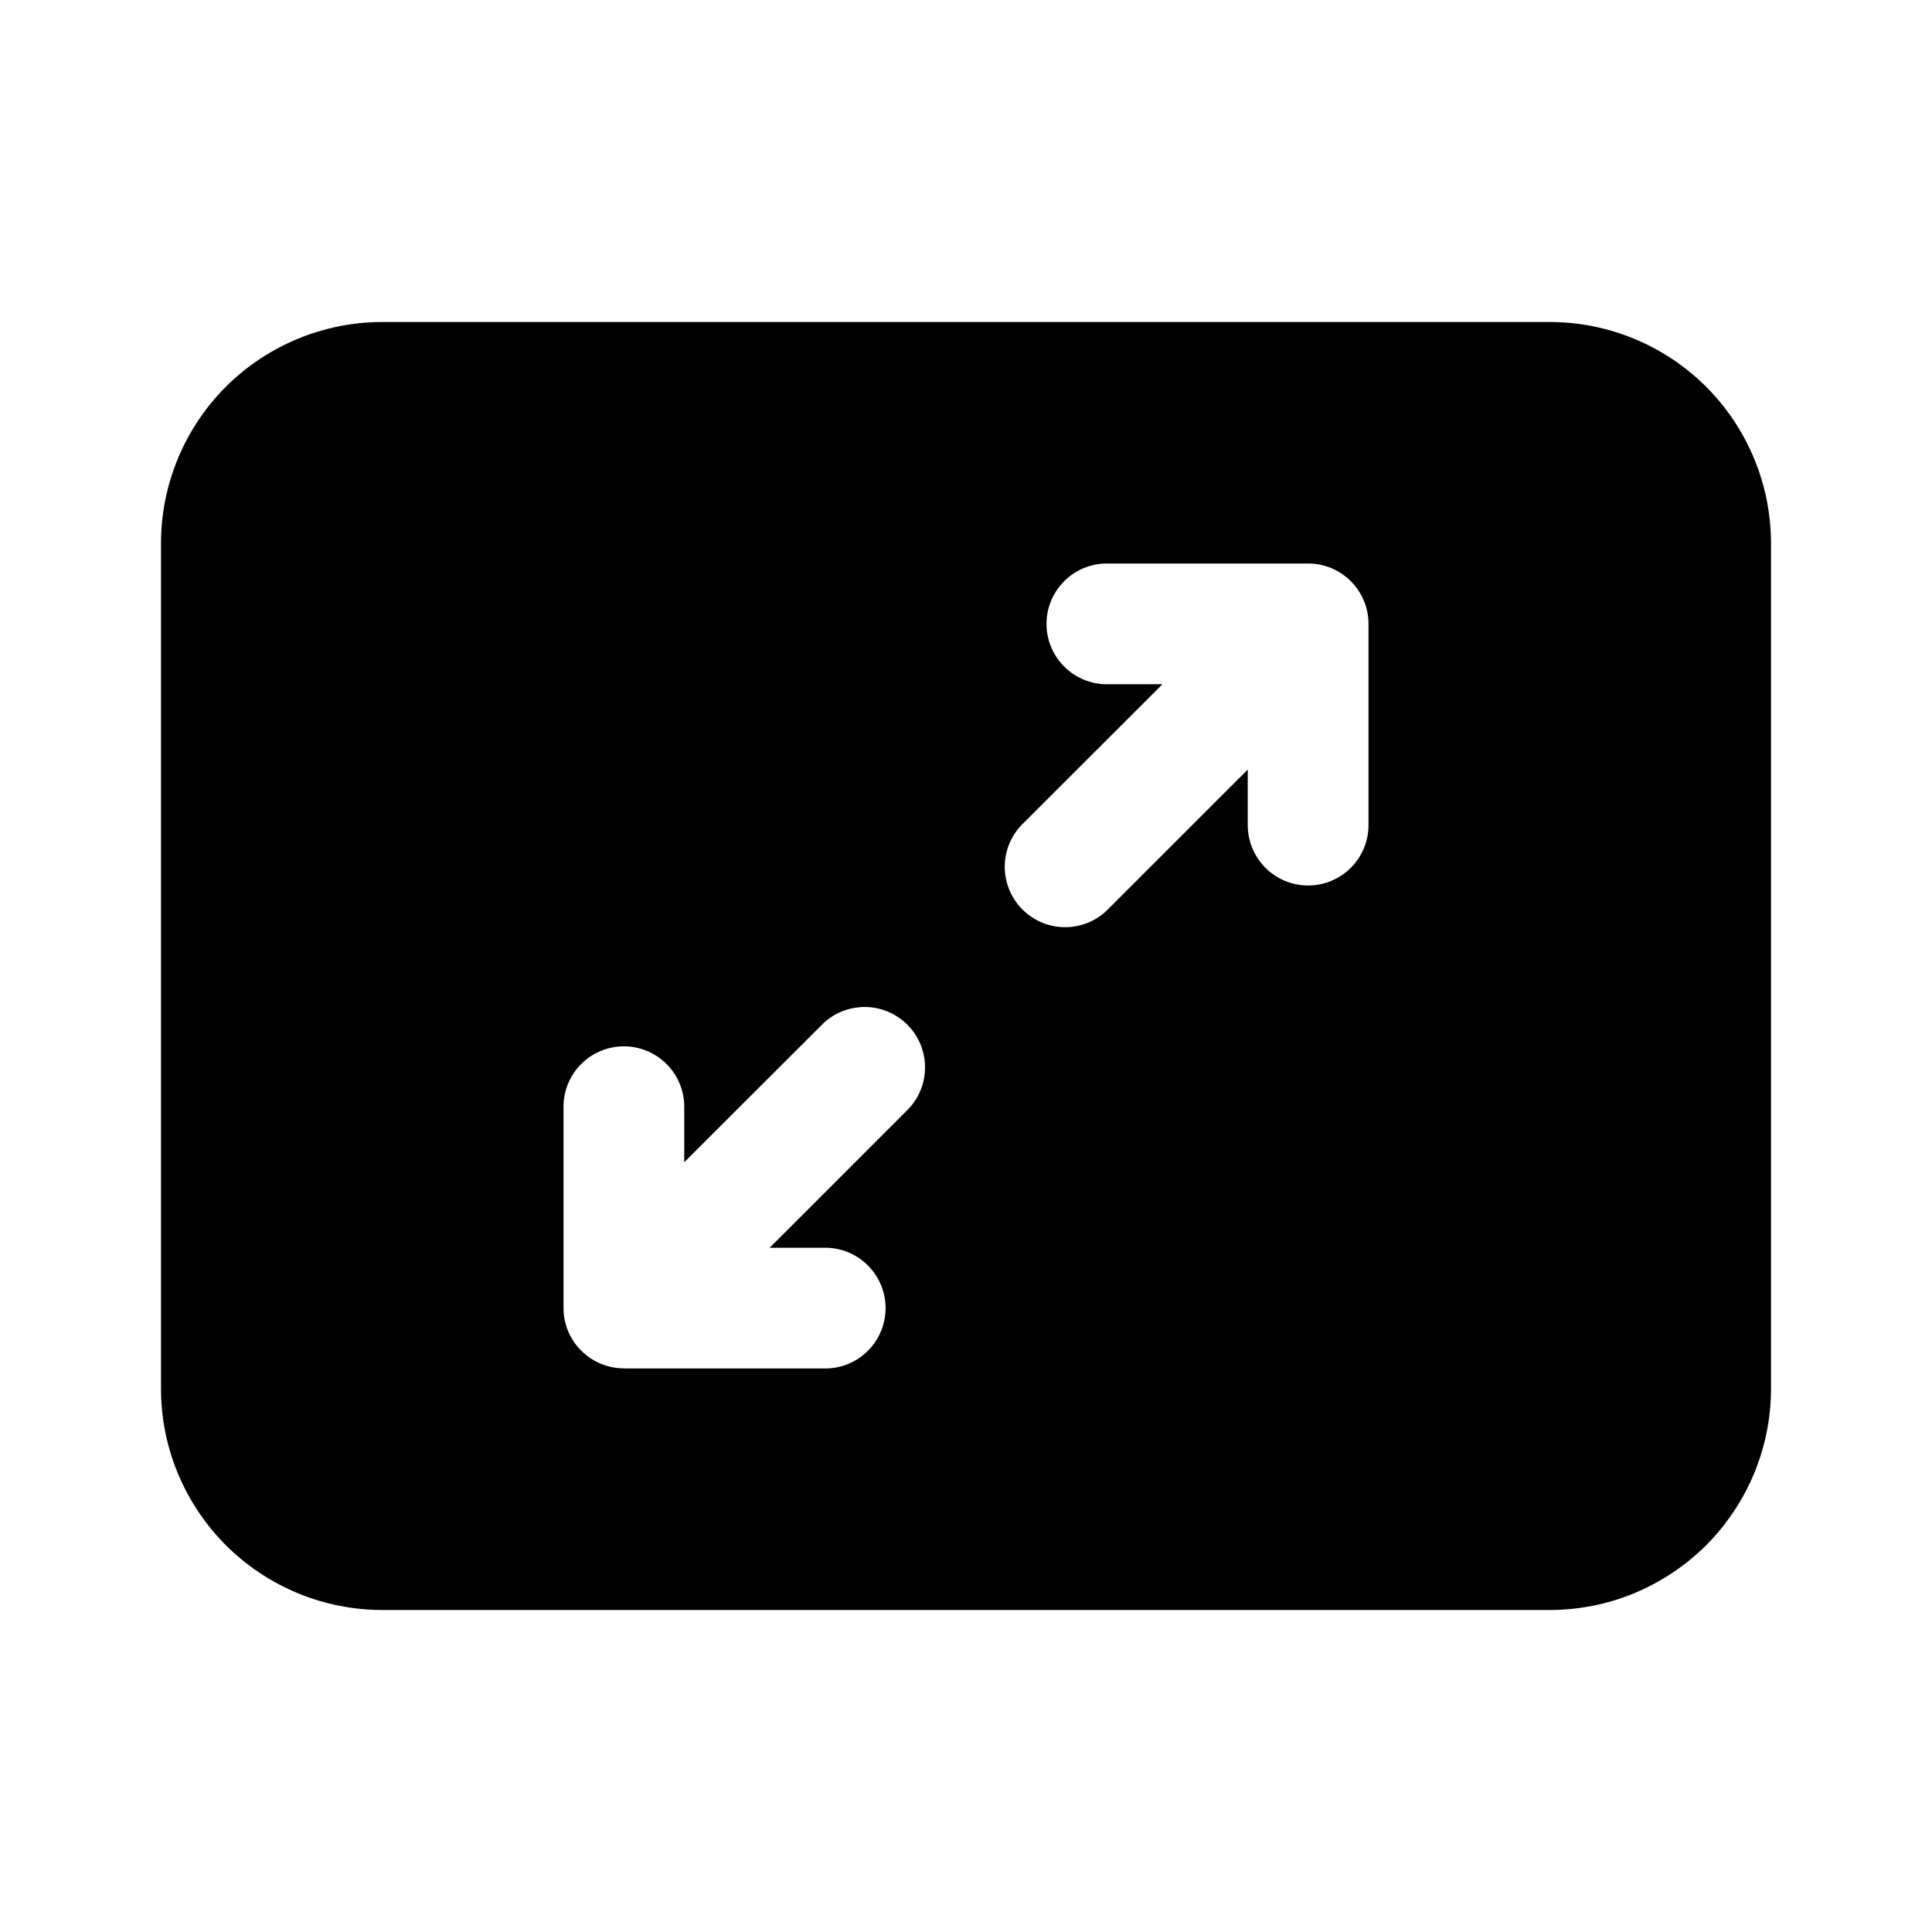
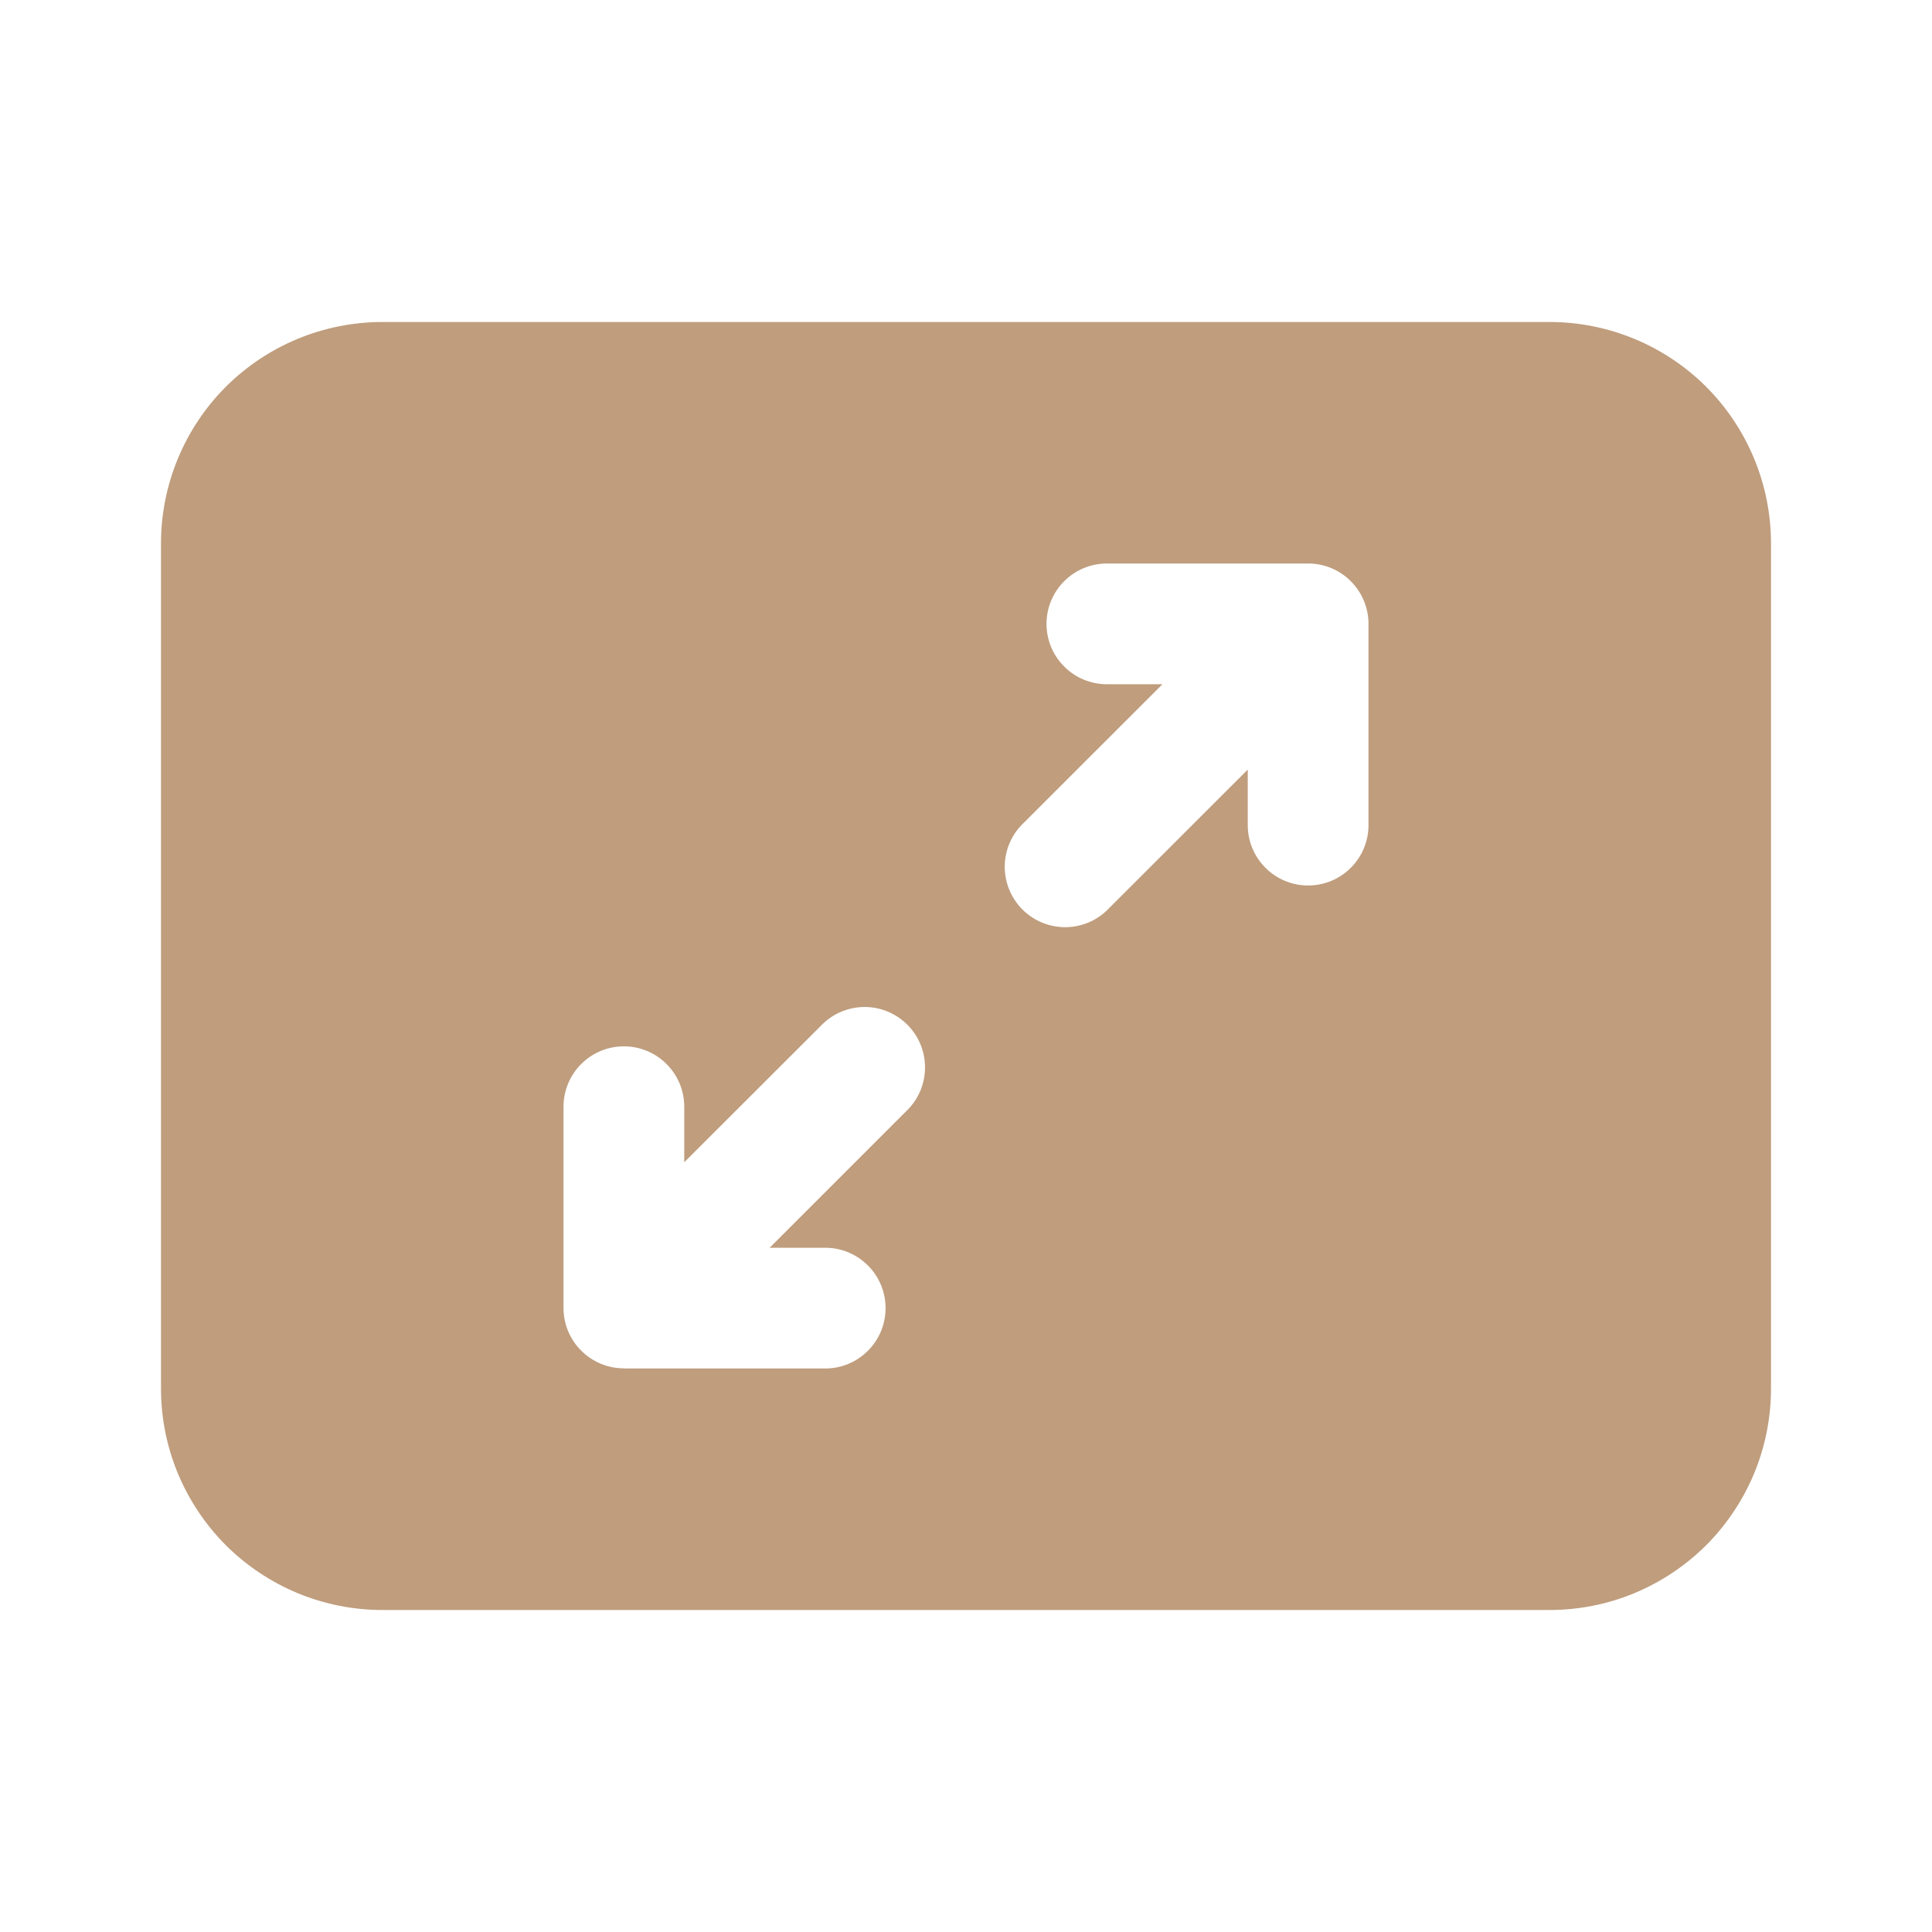
<svg xmlns="http://www.w3.org/2000/svg" width="24" height="24" viewBox="0 0 24 24" fill="none">
-   <path d="M2 6.75C2 6.021 2.29 5.321 2.805 4.805C3.321 4.29 4.021 4 4.75 4H19.25C19.979 4 20.679 4.29 21.195 4.805C21.71 5.321 22 6.021 22 6.75V17.25C22 17.611 21.929 17.969 21.791 18.302C21.652 18.636 21.45 18.939 21.195 19.195C20.939 19.45 20.636 19.652 20.302 19.791C19.969 19.929 19.611 20 19.25 20H4.75C4.389 20 4.031 19.929 3.698 19.791C3.364 19.652 3.061 19.45 2.805 19.195C2.55 18.939 2.348 18.636 2.209 18.302C2.071 17.969 2 17.611 2 17.25V6.75ZM16.78 7.22C16.64 7.079 16.449 7 16.25 7H13.75C13.551 7 13.36 7.079 13.22 7.22C13.079 7.36 13 7.551 13 7.75C13 7.949 13.079 8.14 13.22 8.28C13.36 8.421 13.551 8.5 13.75 8.5H14.44L12.72 10.219C12.646 10.288 12.587 10.37 12.546 10.463C12.505 10.555 12.483 10.654 12.481 10.755C12.48 10.855 12.498 10.955 12.536 11.049C12.574 11.142 12.63 11.227 12.701 11.298C12.772 11.369 12.857 11.425 12.95 11.463C13.044 11.501 13.144 11.519 13.245 11.518C13.345 11.516 13.444 11.494 13.537 11.453C13.629 11.412 13.711 11.353 13.78 11.279L15.5 9.56V10.25C15.5 10.449 15.579 10.64 15.72 10.78C15.86 10.921 16.051 11 16.25 11C16.449 11 16.64 10.921 16.78 10.78C16.921 10.64 17 10.449 17 10.25V7.75C17 7.551 16.921 7.361 16.78 7.22ZM7.75 17H10.251C10.45 17 10.641 16.921 10.781 16.78C10.922 16.64 11.001 16.449 11.001 16.25C11.001 16.051 10.922 15.86 10.781 15.72C10.641 15.579 10.45 15.5 10.251 15.5H9.561L11.281 13.78C11.418 13.639 11.493 13.449 11.491 13.252C11.489 13.056 11.411 12.868 11.271 12.729C11.132 12.59 10.944 12.511 10.748 12.509C10.551 12.508 10.361 12.583 10.22 12.72L8.5 14.438V13.748C8.5 13.549 8.421 13.358 8.28 13.218C8.14 13.077 7.949 12.998 7.75 12.998C7.551 12.998 7.36 13.077 7.22 13.218C7.079 13.358 7 13.549 7 13.748V16.248C7 16.447 7.079 16.638 7.22 16.778C7.36 16.919 7.551 16.998 7.75 16.998V17Z" fill="black" />
+   <path d="M2 6.75C2 6.021 2.29 5.321 2.805 4.805C3.321 4.29 4.021 4 4.75 4H19.25C19.979 4 20.679 4.29 21.195 4.805C21.71 5.321 22 6.021 22 6.75V17.25C22 17.611 21.929 17.969 21.791 18.302C21.652 18.636 21.45 18.939 21.195 19.195C20.939 19.45 20.636 19.652 20.302 19.791C19.969 19.929 19.611 20 19.25 20H4.75C4.389 20 4.031 19.929 3.698 19.791C3.364 19.652 3.061 19.45 2.805 19.195C2.55 18.939 2.348 18.636 2.209 18.302C2.071 17.969 2 17.611 2 17.25V6.75ZM16.78 7.22C16.64 7.079 16.449 7 16.25 7H13.75C13.551 7 13.36 7.079 13.22 7.22C13.079 7.36 13 7.551 13 7.75C13 7.949 13.079 8.14 13.22 8.28C13.36 8.421 13.551 8.5 13.75 8.5H14.44L12.72 10.219C12.646 10.288 12.587 10.37 12.546 10.463C12.505 10.555 12.483 10.654 12.481 10.755C12.48 10.855 12.498 10.955 12.536 11.049C12.574 11.142 12.63 11.227 12.701 11.298C12.772 11.369 12.857 11.425 12.95 11.463C13.044 11.501 13.144 11.519 13.245 11.518C13.345 11.516 13.444 11.494 13.537 11.453C13.629 11.412 13.711 11.353 13.78 11.279L15.5 9.56V10.25C15.5 10.449 15.579 10.64 15.72 10.78C15.86 10.921 16.051 11 16.25 11C16.449 11 16.64 10.921 16.78 10.78C16.921 10.64 17 10.449 17 10.25V7.75C17 7.551 16.921 7.361 16.78 7.22ZM7.75 17H10.251C10.45 17 10.641 16.921 10.781 16.78C10.922 16.64 11.001 16.449 11.001 16.25C11.001 16.051 10.922 15.86 10.781 15.72C10.641 15.579 10.45 15.5 10.251 15.5H9.561L11.281 13.78C11.418 13.639 11.493 13.449 11.491 13.252C11.489 13.056 11.411 12.868 11.271 12.729C11.132 12.59 10.944 12.511 10.748 12.509C10.551 12.508 10.361 12.583 10.22 12.72L8.5 14.438V13.748C8.5 13.549 8.421 13.358 8.28 13.218C8.14 13.077 7.949 12.998 7.75 12.998C7.551 12.998 7.36 13.077 7.22 13.218C7.079 13.358 7 13.549 7 13.748V16.248C7 16.447 7.079 16.638 7.22 16.778C7.36 16.919 7.551 16.998 7.75 16.998V17Z" fill="#BF9D7D" />
</svg>
